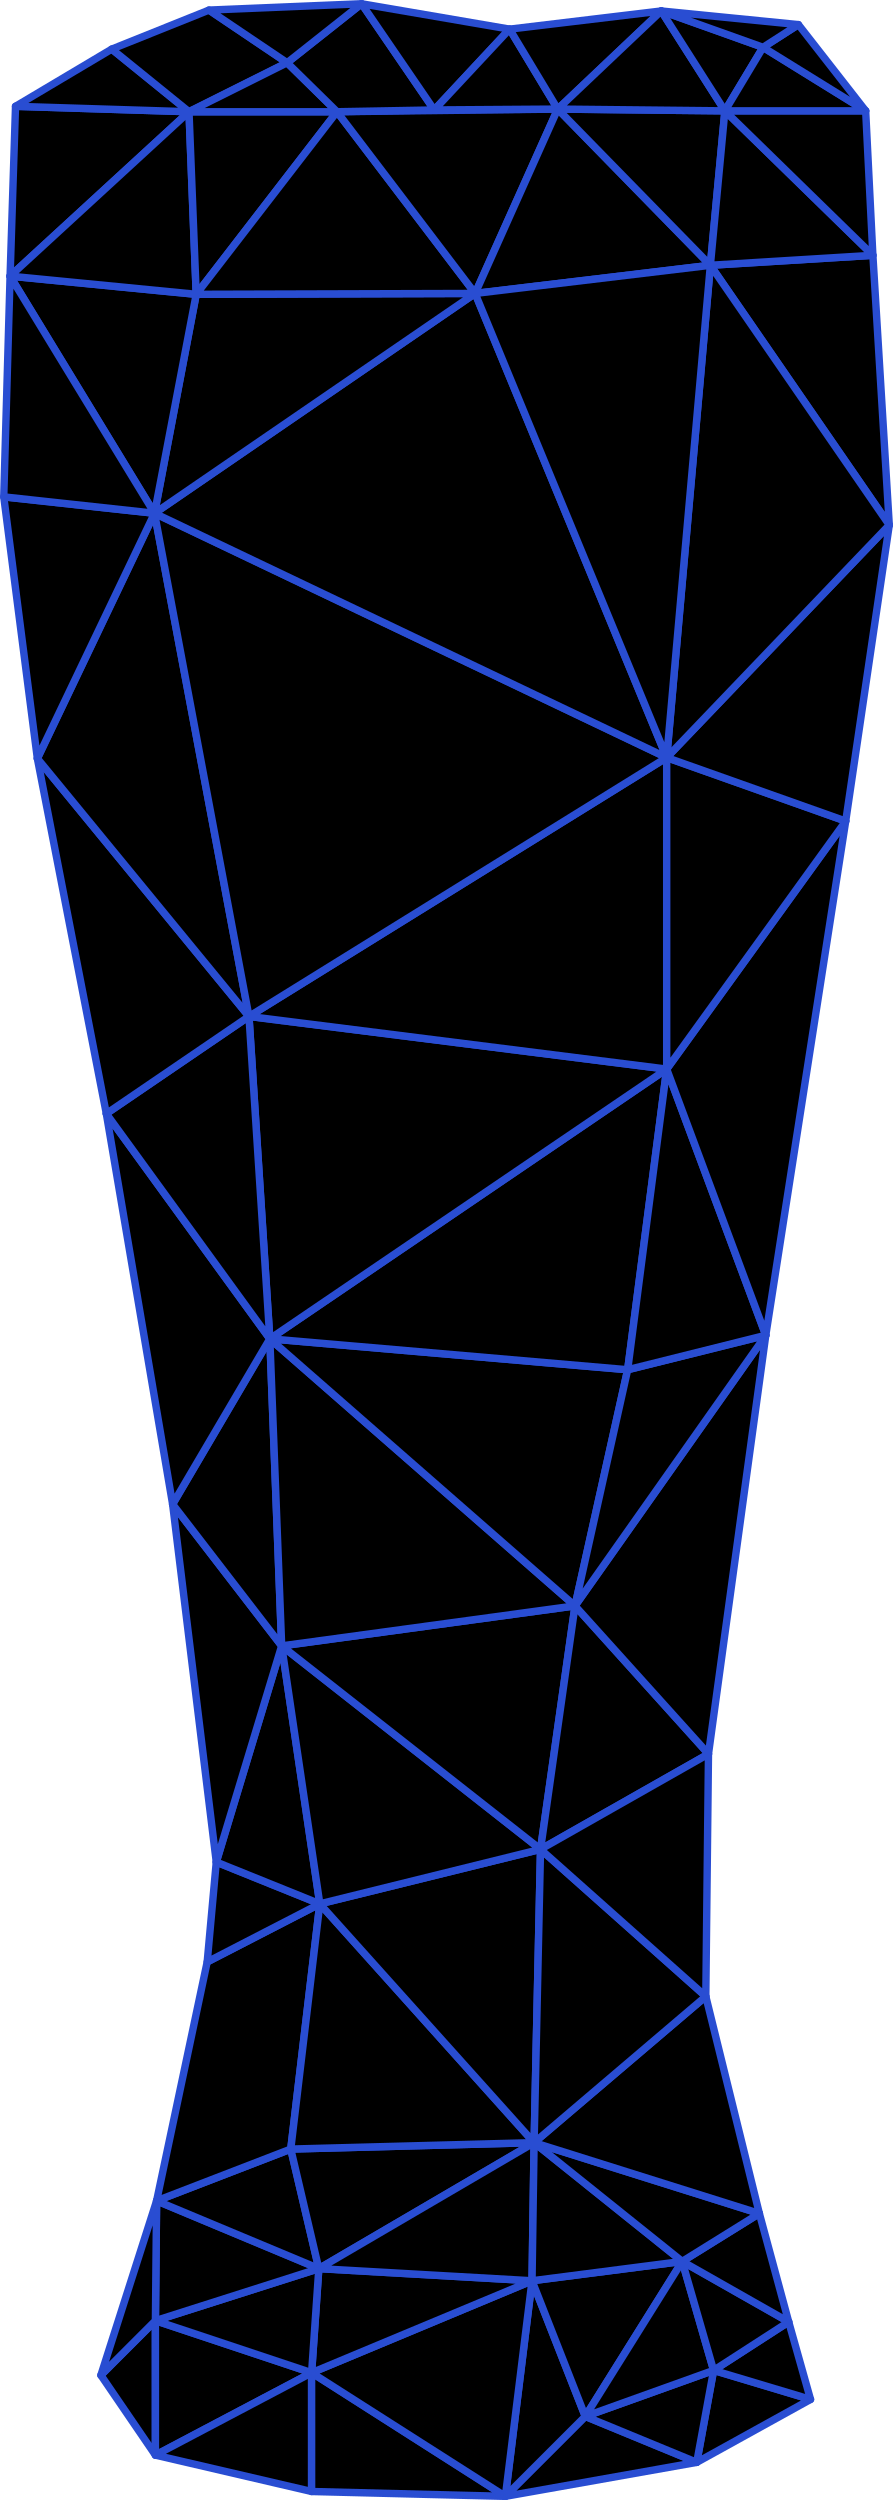
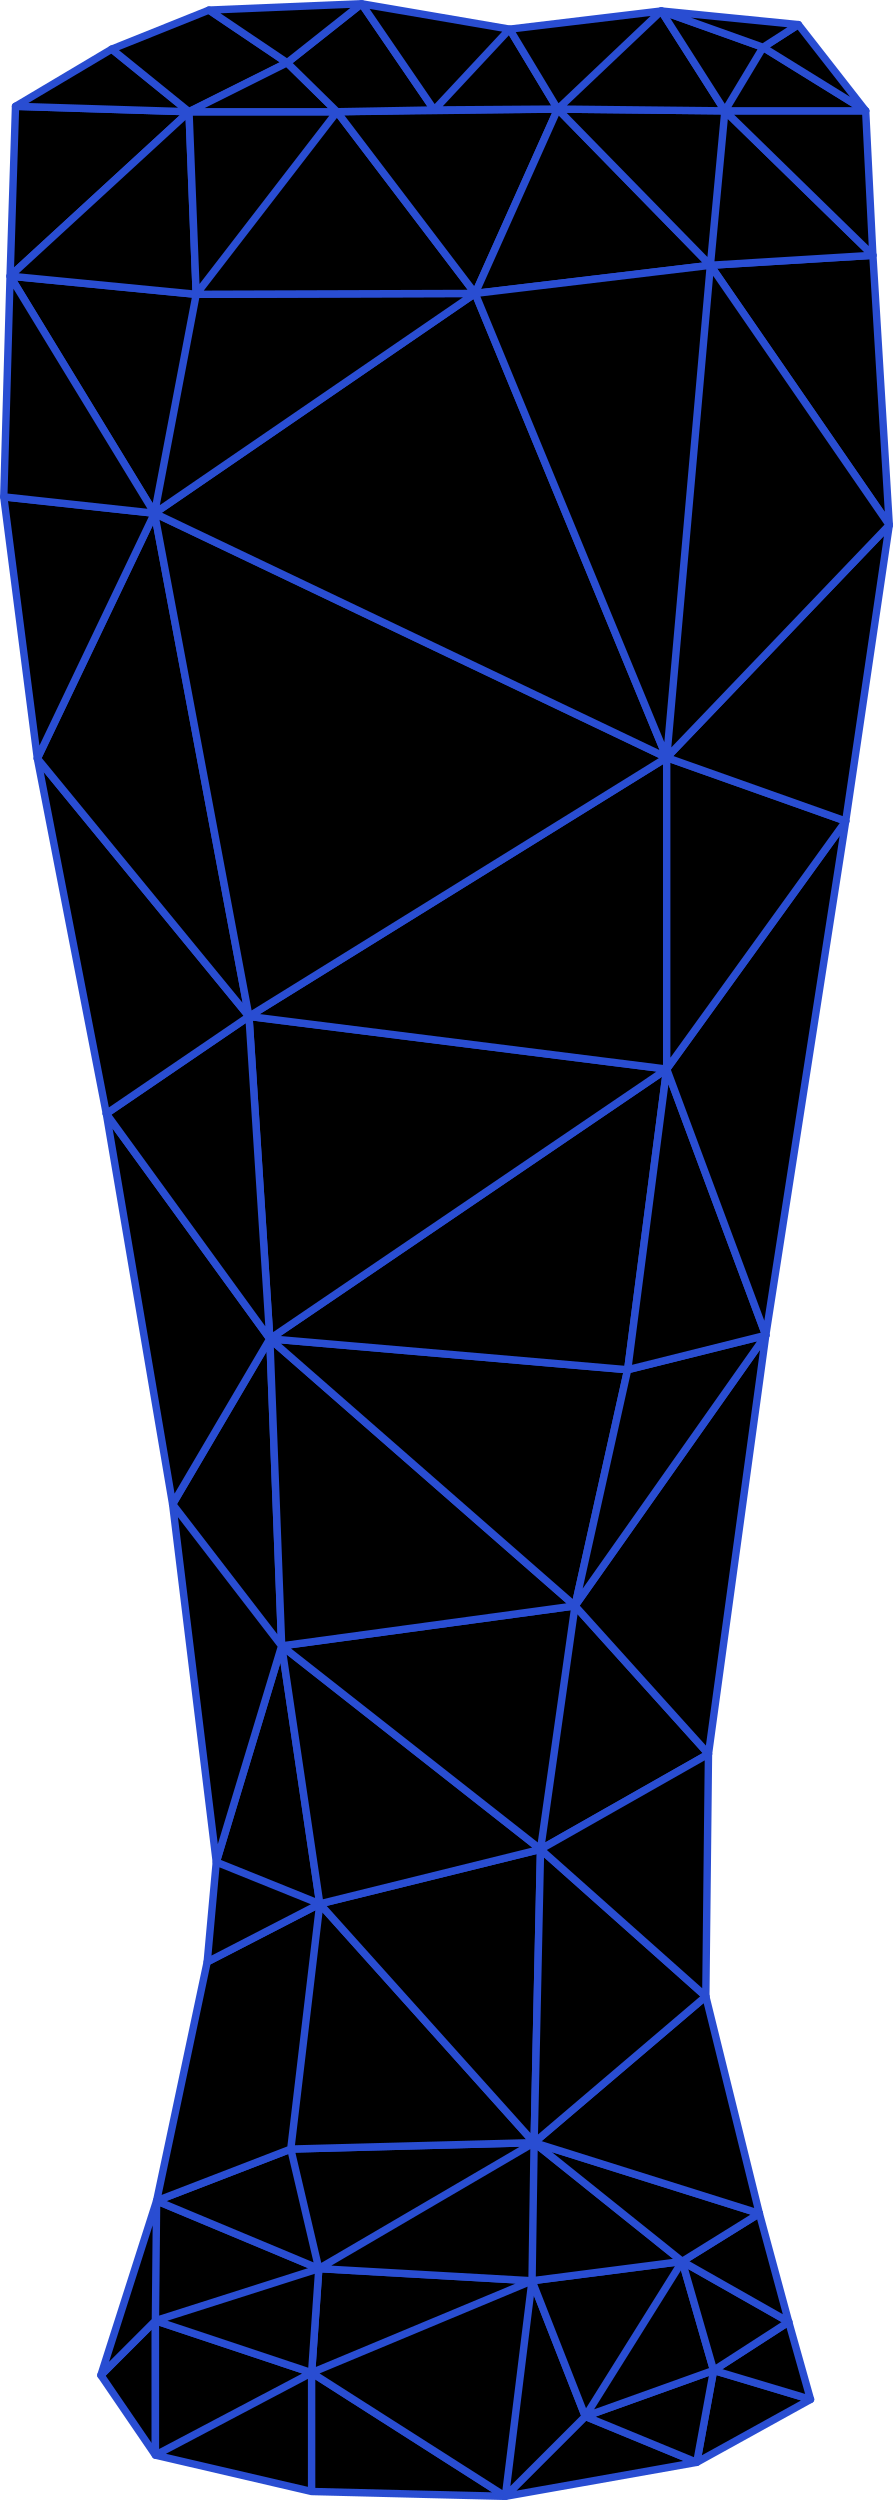
<svg xmlns="http://www.w3.org/2000/svg" viewBox="0 0 90.38 253.04">
  <defs>
-     <style>.cls-1{stroke:#294dd2;stroke-linecap:round;stroke-linejoin:round;stroke-width:0.75px;}</style>
+     <style>.cls-1{stroke:#294dd2;stroke-linecap:round;stroke-linejoin:round;stroke-width:.75px}</style>
  </defs>
  <g id="Слой_2" data-name="Слой 2">
    <g id="main_layout_copy" data-name="main layout copy">
-       <polygon class="cls-1" points="10.21 240.41 15.73 248.5 15.73 234.89 10.21 240.41" />
-       <polygon class="cls-1" points="15.73 248.5 31.54 240.16 15.73 234.89 15.73 248.5" />
-       <polygon class="cls-1" points="15.73 248.5 31.54 252.18 31.54 240.16 15.73 248.5" />
-       <polygon class="cls-1" points="31.54 252.18 51.15 252.67 31.54 240.16 31.54 252.18" />
-       <polygon class="cls-1" points="51.15 252.67 59.24 244.58 70.52 249.23 51.15 252.67" />
-       <polygon class="cls-1" points="70.52 249.23 72.23 239.92 82.04 242.86 70.52 249.23" />
-       <polygon class="cls-1" points="82.04 242.86 79.83 235.01 72.23 239.92 82.04 242.86" />
-       <polygon class="cls-1" points="72.23 239.92 59.24 244.58 70.52 249.23 72.23 239.92" />
-       <polygon class="cls-1" points="59.24 244.58 53.85 230.85 51.15 252.67 59.24 244.58" />
-       <polygon class="cls-1" points="51.15 252.67 31.54 240.16 53.85 230.85 51.15 252.67" />
-       <polygon class="cls-1" points="31.54 240.16 53.85 230.85 32.27 229.62 31.54 240.16" />
-       <polygon class="cls-1" points="32.27 229.62 15.73 234.89 31.54 240.16 32.27 229.62" />
-       <polygon class="cls-1" points="32.27 229.62 15.85 222.76 15.73 234.89 32.27 229.62" />
-       <polygon class="cls-1" points="15.85 222.76 10.21 240.41 15.73 234.89 15.85 222.76" />
-       <polygon class="cls-1" points="53.85 230.85 69.05 228.89 59.24 244.58 53.85 230.85" />
-       <polygon class="cls-1" points="69.05 228.89 72.23 239.92 59.24 244.58 69.05 228.89" />
-       <polygon class="cls-1" points="69.05 228.89 79.83 235.01 72.23 239.92 69.05 228.89" />
-       <polygon class="cls-1" points="69.05 228.89 76.86 224.04 79.83 235.01 69.05 228.89" />
-       <polygon class="cls-1" points="15.85 222.76 29.43 217.52 32.27 229.62 15.85 222.76" />
-       <polygon class="cls-1" points="29.43 217.52 54.06 216.87 32.27 229.62 29.43 217.52" />
-       <polygon class="cls-1" points="32.27 229.62 54.06 216.87 53.85 230.85 32.27 229.62" />
-       <polygon class="cls-1" points="53.85 230.85 69.05 228.89 54.06 216.87 53.85 230.85" />
-       <polygon class="cls-1" points="54.06 216.87 76.86 224.04 69.05 228.89 54.06 216.87" />
-       <polygon class="cls-1" points="15.85 222.76 20.97 198.58 32.37 192.7 29.43 217.52 15.85 222.76" />
-       <polygon class="cls-1" points="29.43 217.52 54.06 216.87 32.37 192.7 29.43 217.52" />
-       <polygon class="cls-1" points="54.06 216.87 71.44 202.07 76.86 224.04 54.06 216.87" />
-       <polygon class="cls-1" points="32.37 192.7 54.71 187.18 54.06 216.87 32.37 192.7" />
-       <polygon class="cls-1" points="54.06 216.87 71.44 202.07 54.71 187.18 54.06 216.87" />
-       <polygon class="cls-1" points="20.97 198.58 32.37 192.7 21.89 188.47 20.97 198.58" />
-       <polygon class="cls-1" points="21.89 188.47 28.51 166.59 32.37 192.7 21.89 188.47" />
-       <polygon class="cls-1" points="28.51 166.59 54.71 187.18 32.37 192.7 28.51 166.59" />
-       <polygon class="cls-1" points="28.51 166.59 58.2 162.54 54.71 187.18 28.51 166.59" />
-       <polygon class="cls-1" points="58.2 162.54 71.71 177.53 54.71 187.18 58.2 162.54" />
-       <polygon class="cls-1" points="54.71 187.18 71.44 202.07 71.71 177.53 54.71 187.18" />
-       <polygon class="cls-1" points="28.51 166.59 21.89 188.47 17.47 152.25 28.51 166.59" />
-       <polygon class="cls-1" points="17.47 152.25 27.31 135.51 28.51 166.59 17.47 152.25" />
-       <polygon class="cls-1" points="27.31 135.51 28.51 166.59 58.2 162.54 27.31 135.51" />
-       <polygon class="cls-1" points="58.2 162.54 77.51 135.15 71.71 177.53 58.2 162.54" />
-       <polygon class="cls-1" points="10.76 112.72 17.47 152.25 27.31 135.51 10.76 112.72" />
-       <polygon class="cls-1" points="27.31 135.51 63.53 138.64 58.2 162.54 27.31 135.51" />
-       <polygon class="cls-1" points="63.53 138.64 58.2 162.54 77.51 135.15 63.53 138.64" />
-       <polygon class="cls-1" points="27.31 135.51 67.48 108.21 63.53 138.64 27.31 135.51" />
-       <polygon class="cls-1" points="67.48 108.21 63.53 138.64 77.51 135.15 67.48 108.21" />
-       <polygon class="cls-1" points="25.2 102.88 27.31 135.51 67.48 108.21 25.2 102.88" />
-       <polygon class="cls-1" points="25.2 102.88 10.76 112.72 27.31 135.51 25.2 102.88" />
-       <polygon class="cls-1" points="67.48 108.21 85.6 83.11 77.51 135.15 67.48 108.21" />
-       <polygon class="cls-1" points="3.78 76.77 10.76 112.72 25.2 102.88 3.78 76.77" />
-       <polygon class="cls-1" points="15.64 51.95 3.78 76.77 25.2 102.88 15.64 51.95" />
-       <polygon class="cls-1" points="25.2 102.88 67.48 76.68 67.48 108.21 25.2 102.88" />
-       <polygon class="cls-1" points="67.48 76.68 67.48 108.21 85.6 83.11 67.48 76.68" />
-       <polygon class="cls-1" points="15.64 51.95 25.2 102.88 67.48 76.68 15.64 51.95" />
-       <polygon class="cls-1" points="15.64 51.95 0.38 50.29 3.78 76.77 15.64 51.95" />
-       <polygon class="cls-1" points="67.48 76.68 90.01 53.14 85.6 83.11 67.48 76.68" />
-       <polygon class="cls-1" points="15.64 51.95 48.09 29.7 67.48 76.68 15.64 51.95" />
-       <polygon class="cls-1" points="71.9 26.85 88.35 25.84 90.01 53.14 71.9 26.85" />
-       <polygon class="cls-1" points="48.09 29.7 19.86 29.79 15.64 51.95 48.09 29.7" />
-       <polygon class="cls-1" points="19.86 29.79 1.02 27.95 15.64 51.95 19.86 29.79" />
-       <polygon class="cls-1" points="1.02 27.95 0.38 50.29 15.64 51.95 1.02 27.95" />
-       <polygon class="cls-1" points="1.02 27.95 1.57 10.76 19.13 11.31 1.02 27.95" />
-       <polygon class="cls-1" points="1.02 27.95 19.86 29.79 19.13 11.31 1.02 27.95" />
-       <polygon class="cls-1" points="19.86 29.79 34.11 11.31 19.13 11.31 19.86 29.79" />
-       <polygon class="cls-1" points="19.86 29.79 48.09 29.7 34.11 11.31 19.86 29.79" />
-       <polygon class="cls-1" points="34.11 11.31 48.09 29.7 56.45 11.04 34.11 11.31" />
-       <polygon class="cls-1" points="56.45 11.04 48.09 29.7 71.9 26.85 56.45 11.04" />
-       <polygon class="cls-1" points="56.45 11.04 71.9 26.85 73.37 11.22 56.45 11.04" />
-       <polygon class="cls-1" points="71.9 26.85 88.35 25.84 73.37 11.22 71.9 26.85" />
-       <polygon class="cls-1" points="73.37 11.22 87.62 11.22 88.35 25.84 73.37 11.22" />
-       <polygon class="cls-1" points="1.57 10.76 11.31 4.97 19.13 11.31 1.57 10.76" />
-       <polygon class="cls-1" points="11.31 4.97 19.13 11.31 29.06 6.35 21.15 1.02 11.31 4.97" />
-       <polygon class="cls-1" points="19.13 11.31 34.11 11.31 29.06 6.35 19.13 11.31" />
-       <polygon class="cls-1" points="29.06 6.35 36.6 0.38 43.95 11.13 34.11 11.31 29.06 6.35" />
-       <polygon class="cls-1" points="21.15 1.02 36.6 0.38 29.06 6.35 21.15 1.02" />
-       <polygon class="cls-1" points="36.6 0.38 51.58 2.95 43.95 11.13 36.6 0.38" />
-       <polygon class="cls-1" points="51.58 2.95 43.95 11.13 56.45 11.04 51.58 2.95" />
-       <polygon class="cls-1" points="51.58 2.95 56.45 11.04 66.93 1.11 51.58 2.95" />
-       <polygon class="cls-1" points="56.45 11.04 73.37 11.22 66.93 1.11 56.45 11.04" />
-       <polygon class="cls-1" points="66.93 1.11 73.37 11.22 77.23 4.79 66.93 1.11" />
-       <polygon class="cls-1" points="73.37 11.22 87.62 11.22 77.23 4.79 73.37 11.22" />
-       <polygon class="cls-1" points="77.23 4.79 87.62 11.22 80.81 2.49 77.23 4.79" />
-       <polygon class="cls-1" points="66.93 1.11 77.23 4.79 80.81 2.49 66.93 1.11" />
-       <polygon class="cls-1" points="71.9 26.85 67.48 76.68 90.01 53.14 71.9 26.85" />
-       <polygon class="cls-1" points="48.09 29.7 71.9 26.85 67.48 76.68 48.09 29.7" />
+       <path class="cls-1" d="M10.21 240.41l5.52 8.09v-13.61l-5.52 5.52z" />
+       <path class="cls-1" d="M15.73 248.5l15.81-8.34-15.81-5.27v13.61zm0 0l15.81 3.68v-12.02l-15.81 8.34zm15.81 3.68l19.61.49-19.61-12.51v12.02zm19.61.49l8.09-8.09 11.28 4.65-19.37 3.44zm19.37-3.44l1.71-9.31 9.81 2.94-11.52 6.37z" />
+       <path class="cls-1" d="M82.04 242.86l-2.21-7.85-7.6 4.91 9.81 2.94zm-9.81-2.94l-12.99 4.66 11.28 4.65 1.71-9.31zm-12.99 4.66l-5.39-13.73-2.7 21.82 8.09-8.09zm-8.09 8.09l-19.61-12.51 22.31-9.31-2.7 21.82zm-19.61-12.51l22.31-9.31-21.58-1.23-.73 10.54z" />
+       <path class="cls-1" d="M32.27 229.62l-16.54 5.27 15.81 5.27.73-10.54zm0 0l-16.42-6.86-.12 12.13 16.54-5.27zm-16.42-6.86l-5.64 17.65 5.52-5.52.12-12.13zm38 8.09l15.2-1.96-9.81 15.69-5.39-13.73zm15.2-1.96l3.18 11.03-12.99 4.66 9.81-15.69z" />
+       <path class="cls-1" d="M69.05 228.89l10.78 6.12-7.6 4.91-3.18-11.03z" />
+       <path class="cls-1" d="M69.05 228.89l7.81-4.85 2.97 10.97-10.78-6.12zm-53.2-6.13l13.58-5.24 2.84 12.1-16.42-6.86zm13.58-5.24l24.63-.65-21.79 12.75-2.84-12.1zm2.84 12.1l21.79-12.75-.21 13.98-21.58-1.23zm21.58 1.23l15.2-1.96-14.99-12.02-.21 13.98z" />
+       <path class="cls-1" d="M54.06 216.87l22.8 7.17-7.81 4.85-14.99-12.02zm-38.21 5.89l5.12-24.18 11.4-5.88-2.94 24.82-13.58 5.24zm13.58-5.24l24.63-.65-21.69-24.17-2.94 24.82z" />
+       <path class="cls-1" d="M54.06 216.87l17.38-14.8 5.42 21.97-22.8-7.17zM32.37 192.7l22.34-5.52-.65 29.69-21.69-24.17z" />
+       <path class="cls-1" d="M54.06 216.87l17.38-14.8-16.73-14.89-.65 29.69zm-33.09-18.29l11.4-5.88-10.48-4.23-.92 10.11zm.92-10.11l6.62-21.88 3.86 26.11-10.48-4.23z" />
+       <path class="cls-1" d="M28.51 166.59l26.2 20.59-22.34 5.52-3.86-26.11z" />
+       <path class="cls-1" d="M28.51 166.59l29.69-4.05-3.49 24.64-26.2-20.59zm29.69-4.05l13.51 14.99-17 9.65 3.49-24.64z" />
+       <path class="cls-1" d="M54.71 187.18l16.73 14.89.27-24.54-17 9.65zm-26.2-20.59l-6.62 21.88-4.42-36.22 11.04 14.34zm-11.04-14.34l9.84-16.74 1.2 31.08-11.04-14.34z" />
+       <path class="cls-1" d="M27.31 135.51l1.2 31.08 29.69-4.05-30.89-27.03zm30.89 27.03l19.31-27.39-5.8 42.38-13.51-14.99zm-47.44-49.82l6.71 39.53 9.84-16.74-16.55-22.79z" />
+       <path class="cls-1" d="M27.31 135.51l36.22 3.13-5.33 23.9-30.89-27.03z" />
+       <path class="cls-1" d="M63.53 138.64l-5.33 23.9 19.31-27.39-13.98 3.49zm-36.22-3.13l40.17-27.3-3.95 30.43-36.22-3.13z" />
+       <path class="cls-1" d="M67.48 108.21l-3.95 30.43 13.98-3.49-10.03-26.94z" />
+       <path class="cls-1" d="M25.2 102.88l2.11 32.63 40.17-27.3-42.28-5.33z" />
+       <path class="cls-1" d="M25.2 102.88l-14.44 9.84 16.55 22.79-2.11-32.63zm42.28 5.33l18.12-25.1-8.09 52.04-10.03-26.94z" />
+       <path class="cls-1" d="M3.78 76.77l6.98 35.95 14.44-9.84L3.78 76.77z" />
+       <path class="cls-1" d="M15.64 51.95L3.78 76.77l21.42 26.11-9.56-50.93z" />
+       <path class="cls-1" d="M25.2 102.88l42.28-26.2v31.53l-42.28-5.33zm42.28-26.2v31.53l18.12-25.1-18.12-6.43z" />
+       <path class="cls-1" d="M15.64 51.95l9.56 50.93 42.28-26.2-51.84-24.73zm0 0L.38 50.29l3.4 26.48 11.86-24.82zm51.84 24.73l22.53-23.54-4.41 29.97-18.12-6.43z" />
+       <path class="cls-1" d="M15.64 51.95L48.09 29.7l19.39 46.98-51.84-24.73zm56.26-25.1l16.45-1.01 1.66 27.3L71.9 26.85z" />
+       <path class="cls-1" d="M48.09 29.7l-28.23.09-4.22 22.16L48.09 29.7zm-28.23.09L1.02 27.95l14.62 24 4.22-22.16z" />
+       <path class="cls-1" d="M1.02 27.95L.38 50.29l15.26 1.66-14.62-24zm0 0l.55-17.19 17.56.55L1.02 27.95z" />
+       <path class="cls-1" d="M1.02 27.95l18.84 1.84-.73-18.48L1.02 27.95z" />
+       <path class="cls-1" d="M19.86 29.79l14.25-18.48H19.13l.73 18.48zm0 0l28.23-.09-13.98-18.39-14.25 18.48z" />
+       <path class="cls-1" d="M34.11 11.31L48.09 29.7l8.36-18.66-22.34.27z" />
+       <path class="cls-1" d="M56.45 11.04L48.09 29.7l23.81-2.85-15.45-15.81z" />
+       <path class="cls-1" d="M56.45 11.04L71.9 26.85l1.47-15.63-16.92-.18zM71.9 26.85l16.45-1.01-14.98-14.62-1.47 15.63z" />
+       <path class="cls-1" d="M73.37 11.22h14.25l.73 14.62-14.98-14.62zm-71.8-.46l9.74-5.79 7.82 6.34-17.56-.55z" />
+       <path class="cls-1" d="M11.31 4.97l7.82 6.34 9.93-4.96-7.91-5.33-9.84 3.95z" />
+       <path class="cls-1" d="M19.13 11.31h14.98l-5.05-4.96-9.93 4.96z" />
+       <path class="cls-1" d="M29.06 6.35L36.6.38l7.35 10.75-9.84.18-5.05-4.96z" />
+       <path class="cls-1" d="M21.15 1.02L36.6.38l-7.54 5.97-7.91-5.33zM36.6.38l14.98 2.57-7.63 8.18L36.6.38zm14.98 2.57l-7.63 8.18 12.5-.09-4.87-8.09z" />
+       <path class="cls-1" d="M51.58 2.95l4.87 8.09 10.48-9.93-15.35 1.84zm4.87 8.09l16.92.18-6.44-10.11-10.48 9.93z" />
+       <path class="cls-1" d="M66.93 1.11l6.44 10.11 3.86-6.43-10.3-3.68zm6.44 10.11h14.25L77.23 4.79l-3.86 6.43z" />
+       <path class="cls-1" d="M77.23 4.79l10.39 6.43-6.81-8.73-3.58 2.3z" />
+       <path class="cls-1" d="M66.93 1.11l10.3 3.68 3.58-2.3-13.88-1.38zm4.97 25.74l-4.42 49.83 22.53-23.54L71.9 26.85zM48.09 29.7l23.81-2.85-4.42 49.83L48.09 29.7z" />
    </g>
  </g>
</svg>
